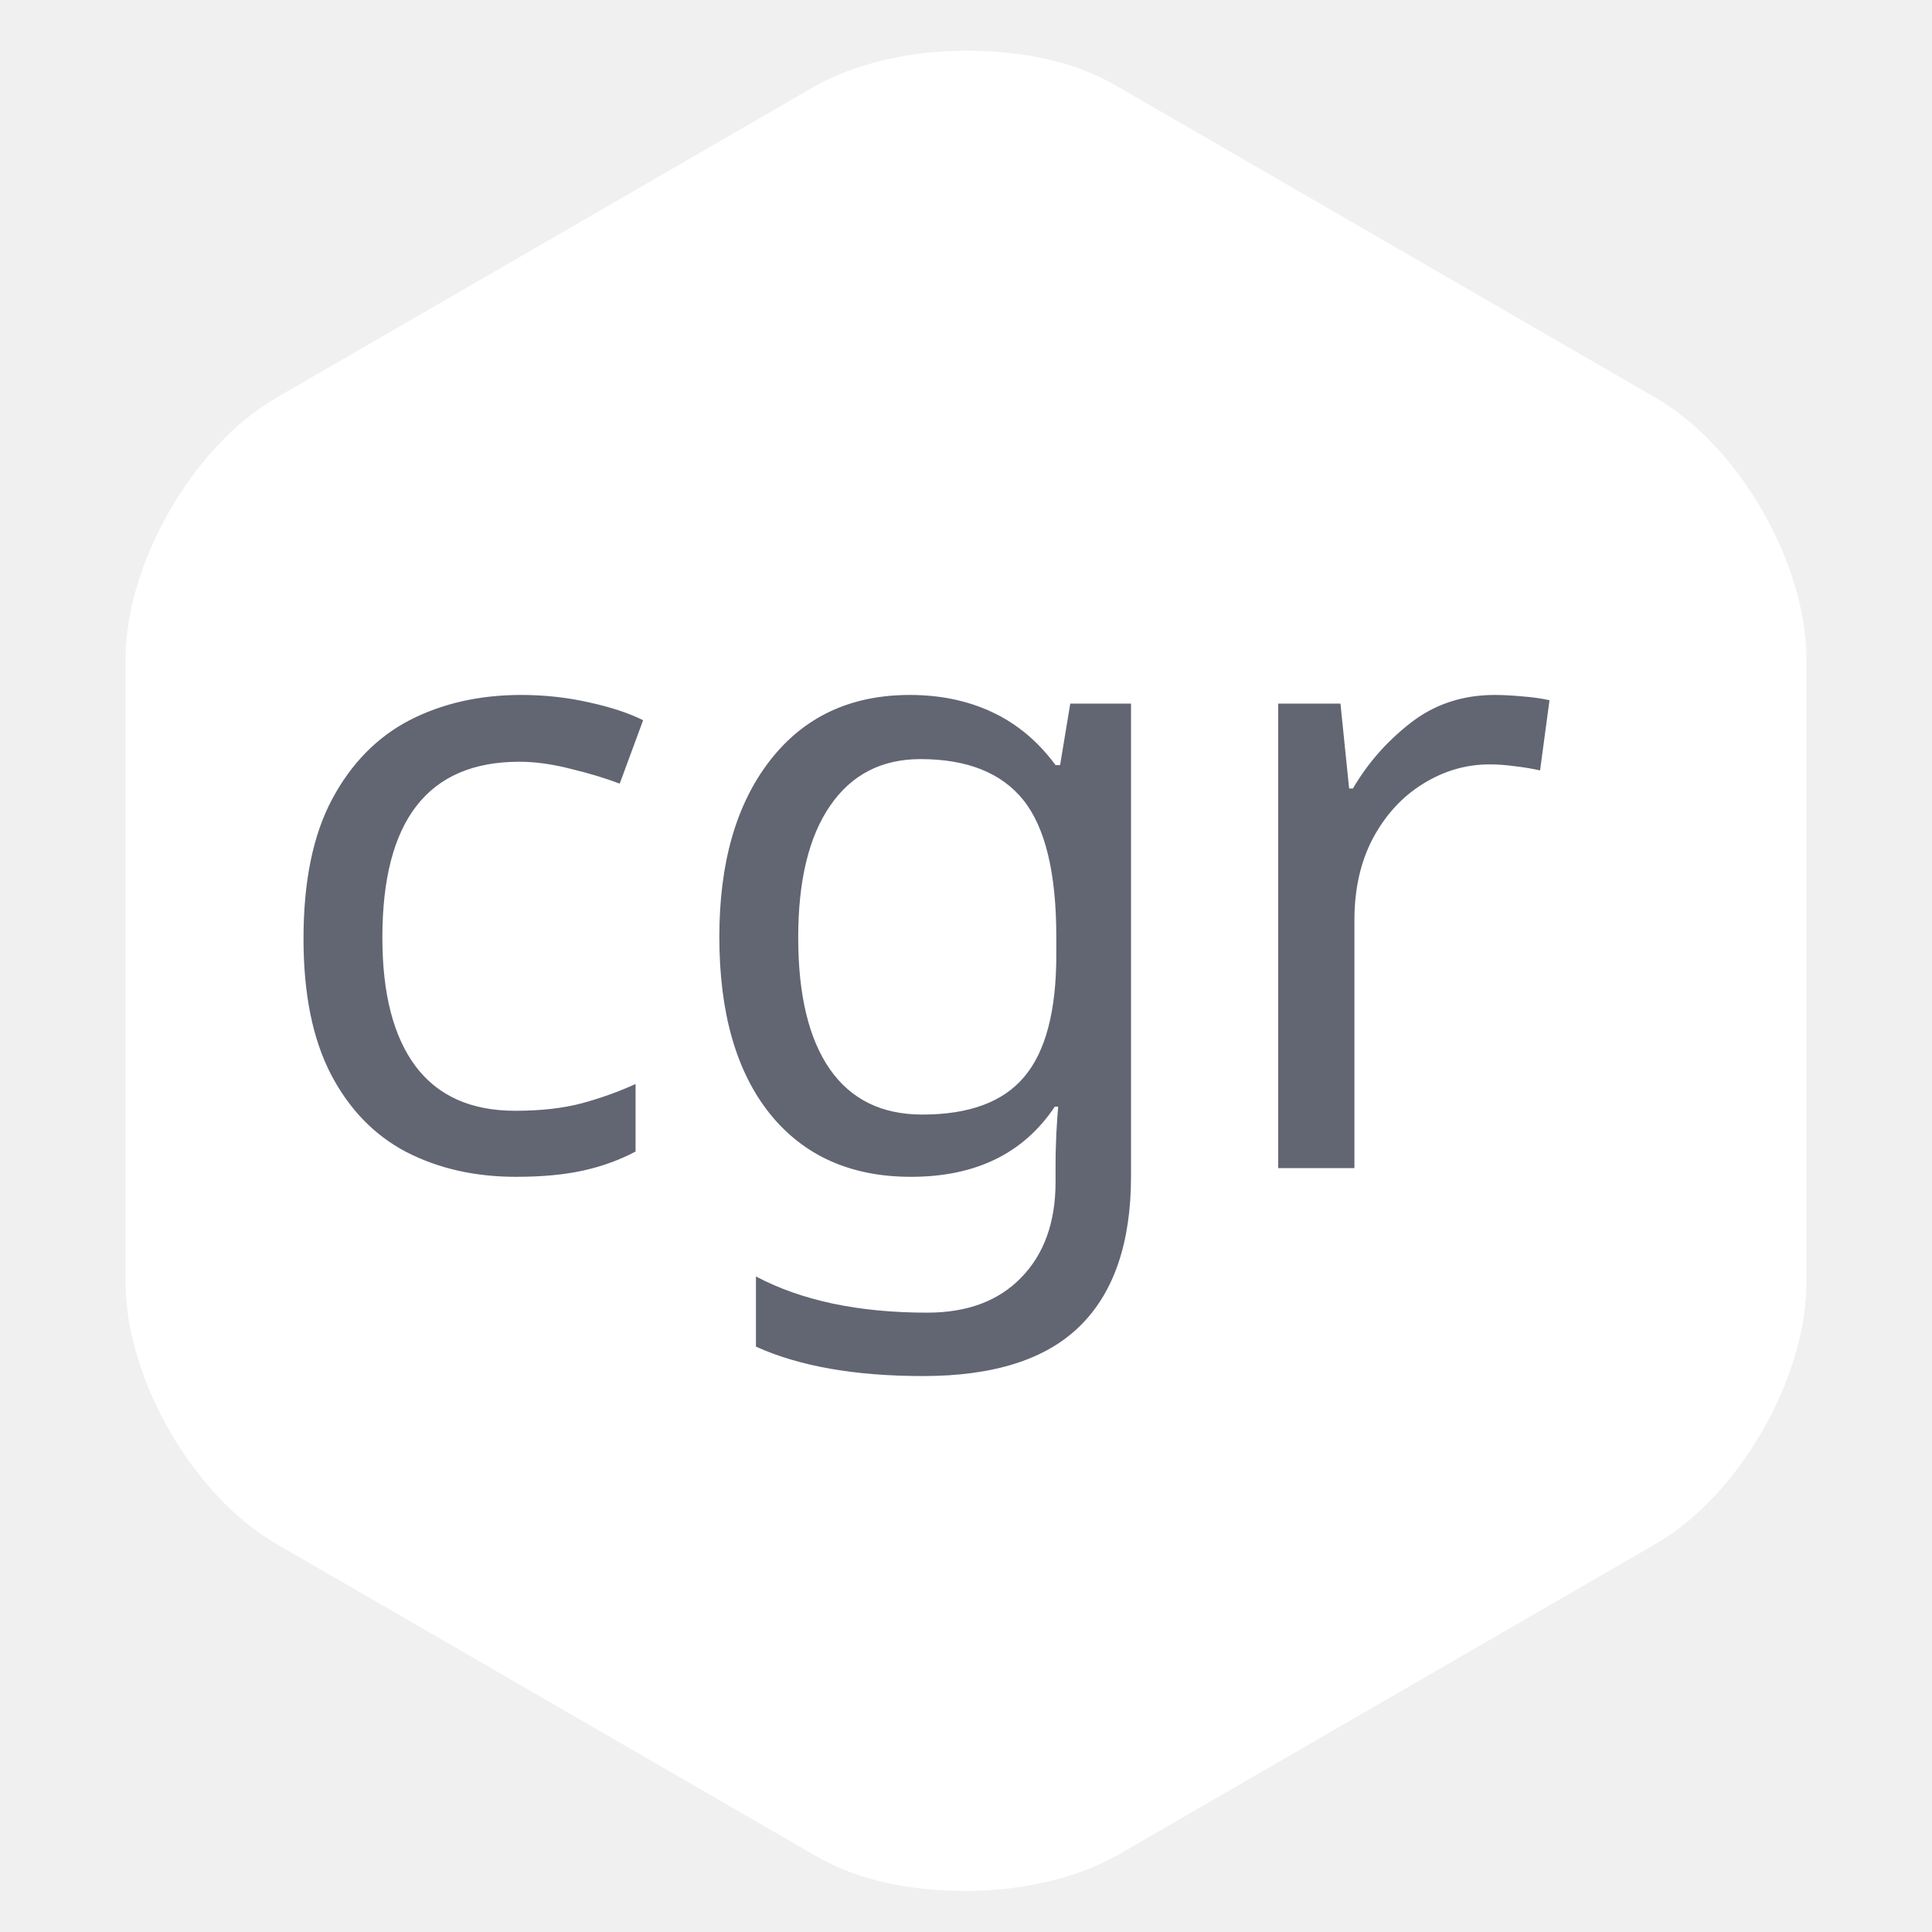
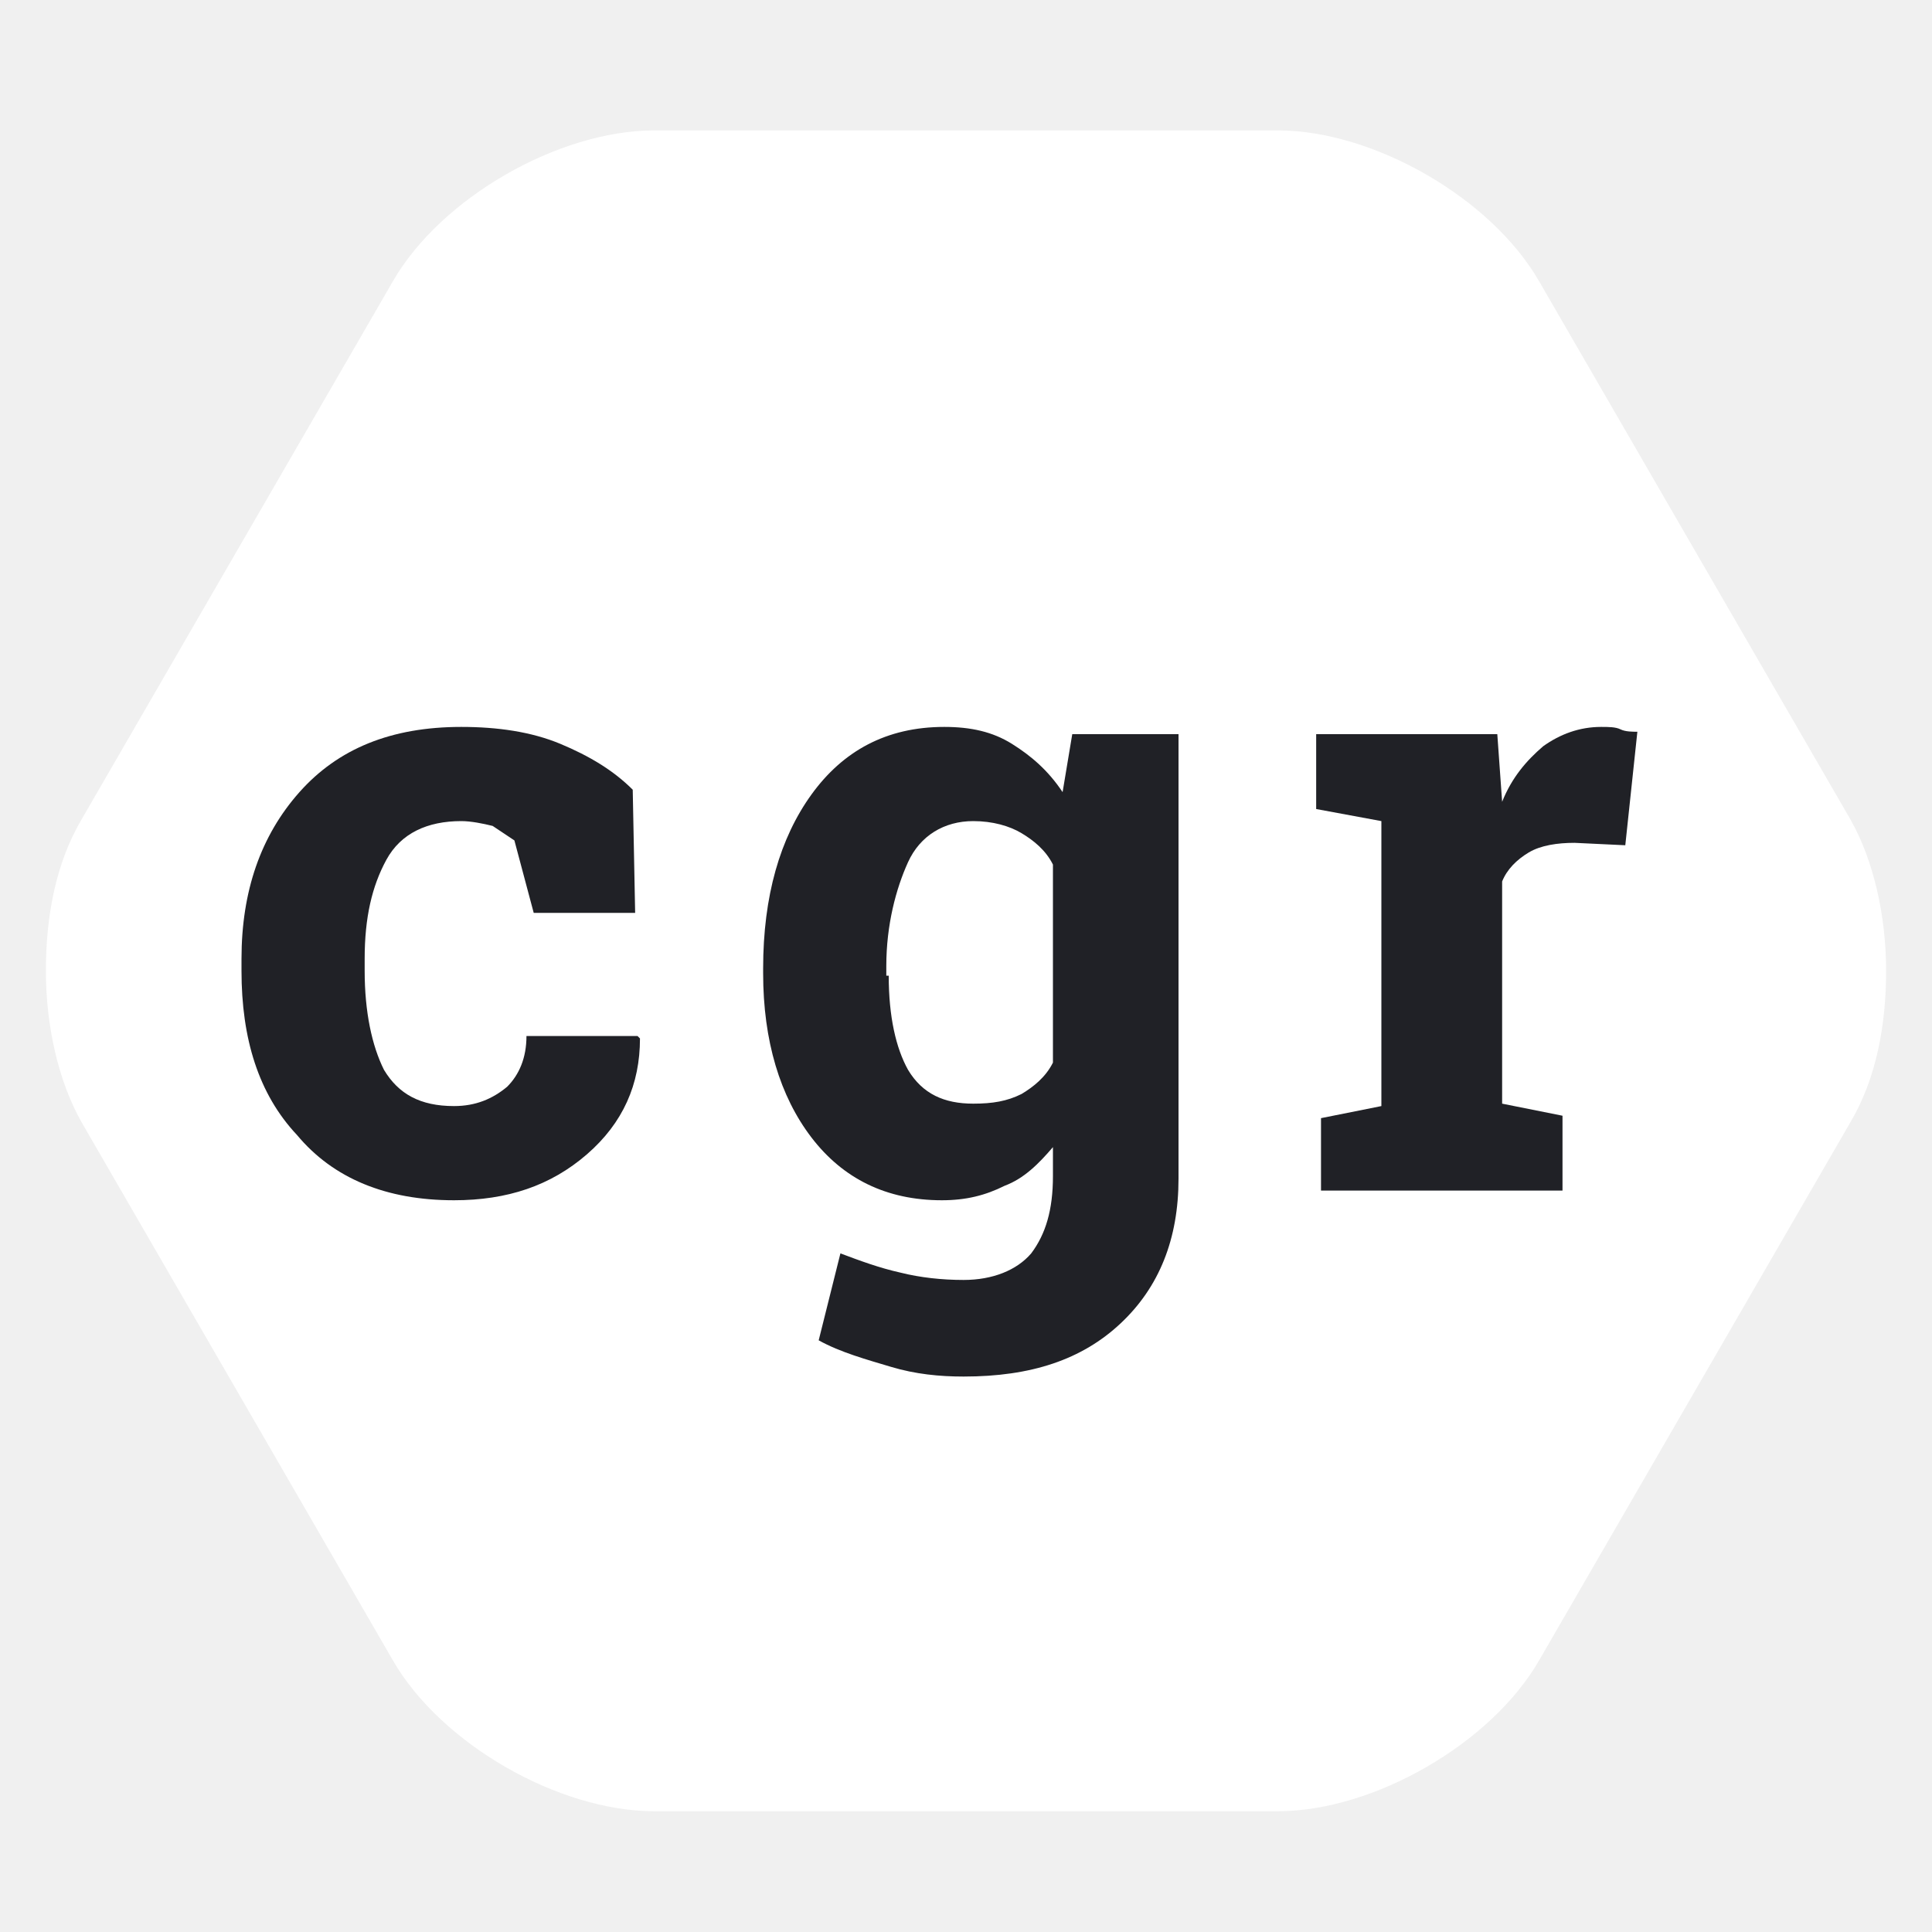
- <svg xmlns="http://www.w3.org/2000/svg" version="1.1" id="Layer_1" x="0px" y="0px" viewBox="0 0 80 80" enable-background="new 0 0 80 80" xml:space="preserve">
-   <path fill="#FFFFFF" stroke="#FFFFFF" stroke-miterlimit="10" d="M68.3,16.9L46,4c-1.7-1-3.8-1.4-6-1.4c-2.2,0-4.4,0.5-6,1.4  L11.7,16.9c-3.3,1.9-6,6.6-6,10.4v25.8c0,3.8,2.7,8.5,6,10.4L34,76.4c1.7,1,3.8,1.4,6,1.4c2.2,0,4.4-0.5,6-1.4l22.3-12.9  c3.3-1.9,6-6.6,6-10.4V27.3C74.3,23.5,71.6,18.8,68.3,16.9z" />
-   <text transform="matrix(1 0 0 1 10.5989 48.3701)" fill="#626572" font-family="'RobotoSlab-Bold'" font-size="35.875">cgr</text>
+ <svg xmlns="http://www.w3.org/2000/svg" version="1.1" x="0px" y="0px" viewBox="0 0 80 80" enable-background="new 0 0 80 80" xml:space="preserve">
+   <g id="logo">
+     <path id="badge" fill="#FFFFFF" stroke="#FFFFFF" stroke-miterlimit="10" d="M63.3,68.5l12.9-22.3c1-1.7,1.4-3.8,1.4-6   c0-2.2-0.5-4.4-1.4-6L63.3,11.9c-1.9-3.3-6.6-6-10.4-6H27.1c-3.8,0-8.5,2.7-10.4,6L3.8,34.2c-1,1.7-1.4,3.8-1.4,6   c0,2.2,0.5,4.4,1.4,6l12.9,22.3c1.9,3.3,6.6,6,10.4,6h25.8C56.7,74.5,61.4,71.8,63.3,68.5z" />
+     <g id="thick">
+       <path fill="#202126" d="M18.8,45.8c0.9,0,1.6-0.3,2.2-0.8c0.5-0.5,0.8-1.2,0.8-2.1h4.6l0.1,0.1c0,1.9-0.7,3.5-2.2,4.8    c-1.5,1.3-3.3,1.9-5.5,1.9c-2.8,0-5-0.9-6.5-2.7C10.7,45.3,10,43,10,40.2v-0.5c0-2.8,0.8-5.1,2.4-6.9c1.6-1.8,3.8-2.7,6.7-2.7    c1.5,0,2.9,0.2,4.1,0.7c1.2,0.5,2.2,1.1,3,1.9l0.1,5.1h-4.2l-0.8-3c-0.3-0.2-0.6-0.4-0.9-0.6C20,34.1,19.5,34,19.1,34    c-1.4,0-2.5,0.5-3.1,1.6c-0.6,1.1-0.9,2.4-0.9,4.1v0.5c0,1.7,0.3,3.1,0.8,4.1C16.5,45.3,17.4,45.8,18.8,45.8z" />
+       <path fill="#202126" d="M31.6,40.1c0-3,0.7-5.4,2-7.2c1.3-1.8,3.1-2.8,5.5-2.8c1.1,0,2,0.2,2.8,0.7s1.5,1.1,2.1,2l0.4-2.4h4.4    v18.4c0,2.5-0.8,4.5-2.4,6c-1.6,1.5-3.7,2.2-6.5,2.2c-1,0-2-0.1-3-0.4s-2.1-0.6-3-1.1l0.9-3.6c0.8,0.3,1.6,0.6,2.5,0.8    c0.8,0.2,1.7,0.3,2.6,0.3c1.2,0,2.2-0.4,2.8-1.1c0.6-0.8,0.9-1.8,0.9-3.2v-1.2c-0.6,0.7-1.2,1.3-2,1.6c-0.8,0.4-1.6,0.6-2.6,0.6    c-2.3,0-4.1-0.9-5.4-2.6c-1.3-1.7-2-4-2-6.8V40.1z M36.8,40.4c0,1.7,0.3,3,0.8,3.9c0.6,1,1.5,1.4,2.7,1.4c0.8,0,1.4-0.1,2-0.4    c0.5-0.3,1-0.7,1.3-1.3v-8.2c-0.3-0.6-0.8-1-1.3-1.3c-0.5-0.3-1.2-0.5-2-0.5c-1.2,0-2.2,0.6-2.7,1.7s-0.9,2.6-0.9,4.3V40.4z" />
+       <path fill="#202126" d="M54.7,46.3l2.5-0.5V34l-2.7-0.5v-3.1h7.5l0.2,2.8c0.4-1,1-1.7,1.7-2.3c0.7-0.5,1.5-0.8,2.4-0.8    c0.3,0,0.6,0,0.8,0.1s0.5,0.1,0.7,0.1l-0.5,4.7l-2.1-0.1c-0.7,0-1.4,0.1-1.9,0.4c-0.5,0.3-0.9,0.7-1.1,1.2v9.2l2.5,0.5v3.1h-10    V46.3z" />
+     </g>
+     <g id="thin_1_" display="none">
+       <polyline display="inline" fill="none" stroke="#000000" stroke-miterlimit="10" points="24.9,35.9 22.6,33.1 20.3,31.5     16.8,31.5 14.5,33.1 11.9,35.7 10.5,39.4 10.5,41.7 11.9,45.2 14.4,47.4 16.8,48.5 20.3,48.5 22.6,47.4 24.9,45.2   " />
+       <polyline display="inline" fill="none" stroke="#000000" stroke-miterlimit="10" points="47.5,44.2 45.1,46.4 42.8,47.5     39.3,47.5 37.3,46.4 35.2,44.2 34.5,40.7 34.5,38.4 35.2,34.7 37,32.1 39.3,30.5 42.8,30.5 45.1,32.1 47.5,34.9 46.5,32 46.5,50     45.8,53.5 44.9,55 42.8,56.5 39.3,56.5 36.5,55.3   " />
+       <polyline display="inline" fill="none" stroke="#000000" stroke-miterlimit="10" points="68,30.5 65.2,30.5 62.8,32 60.4,34.7     59,37.9 59.5,32 59.5,49   " />
+     </g>
+   </g>
+   <g id="Layer_2" display="none">
+     <g id="thin">
+       <path display="inline" fill="none" stroke="#000000" stroke-miterlimit="10" d="M25.5,37v-3.7c0,0-4-4.8-10-2    c-1.4,0.7-5.1,7.8-1.3,15c0.6,1.1,4.7,4.3,10.2,0.6c1.8-1.2,1.5-3.6,1.5-3.6" />
+       <path display="inline" fill="none" stroke="#000000" stroke-miterlimit="10" d="M35.5,54.7l2.9,1c9.9,1.8,9.4-7.2,9.1-9.5    c0-0.3-0.1-0.5-0.1-0.5c-1,2.3-4.6,3.3-5.7,3.5c-4.9,0.7-6.8-3.2-7.6-4.8c-1.9-4.1-0.2-11.7,1.5-13.2c6.9-6,11.9,1.7,11.9,1.7    l0.1-3.6l-0.2,16.3" />
+       <path display="inline" fill="none" stroke="#000000" stroke-miterlimit="10" d="M54.7,31.2c0.2,0,3.3,0,3.3,0L58.2,50l0.2-15.5    c0,0,2.7-5.8,8-4.4" />
+     </g>
+   </g>
</svg>
